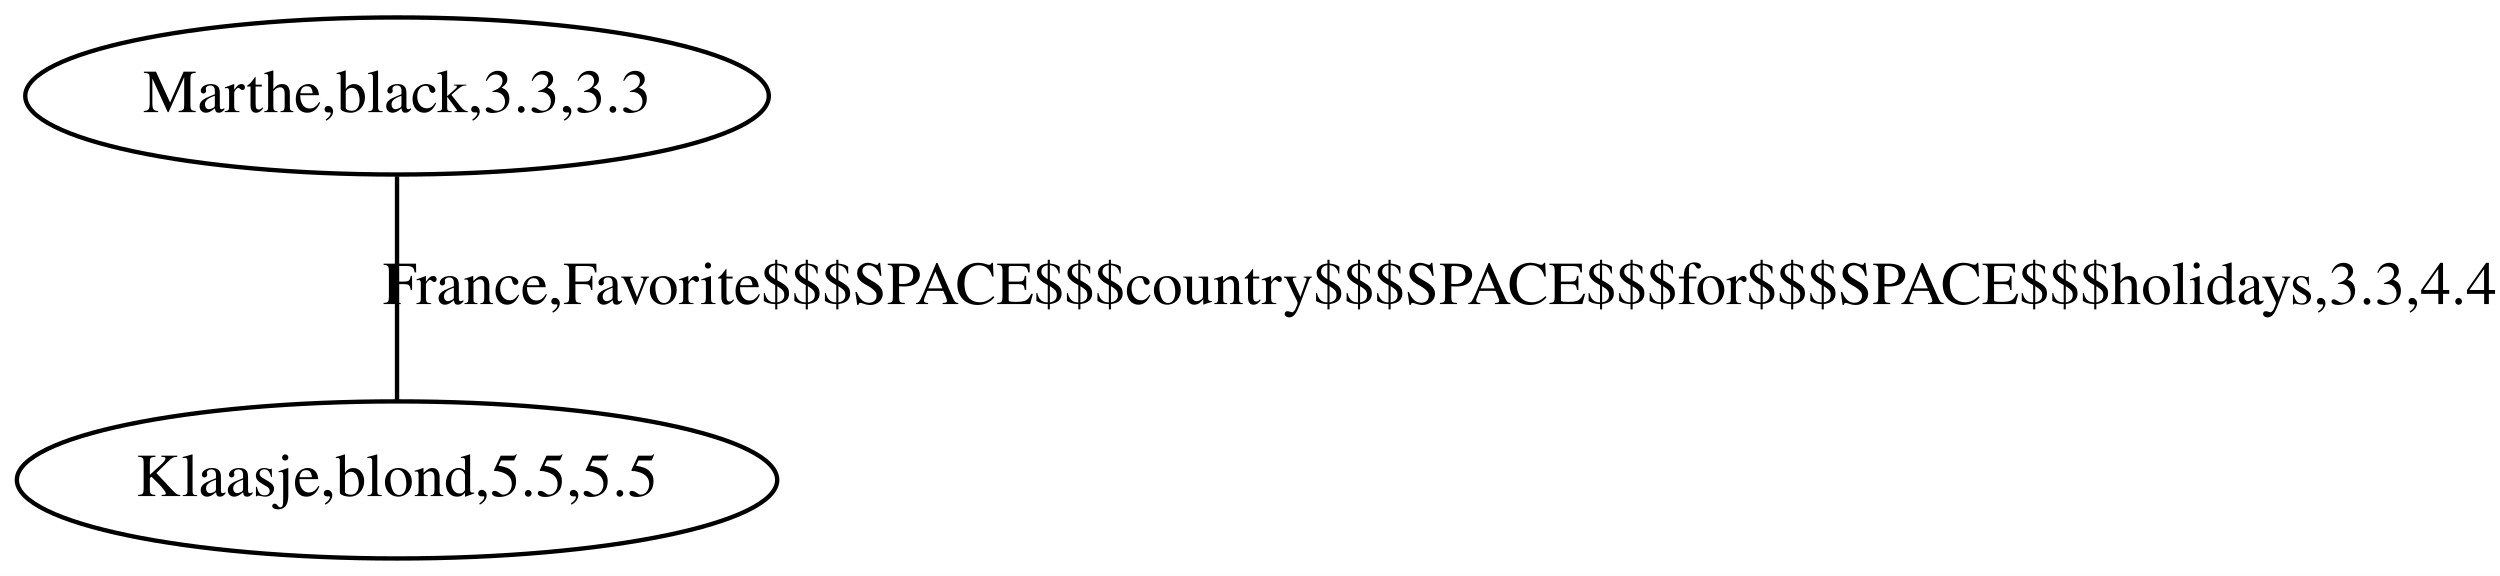
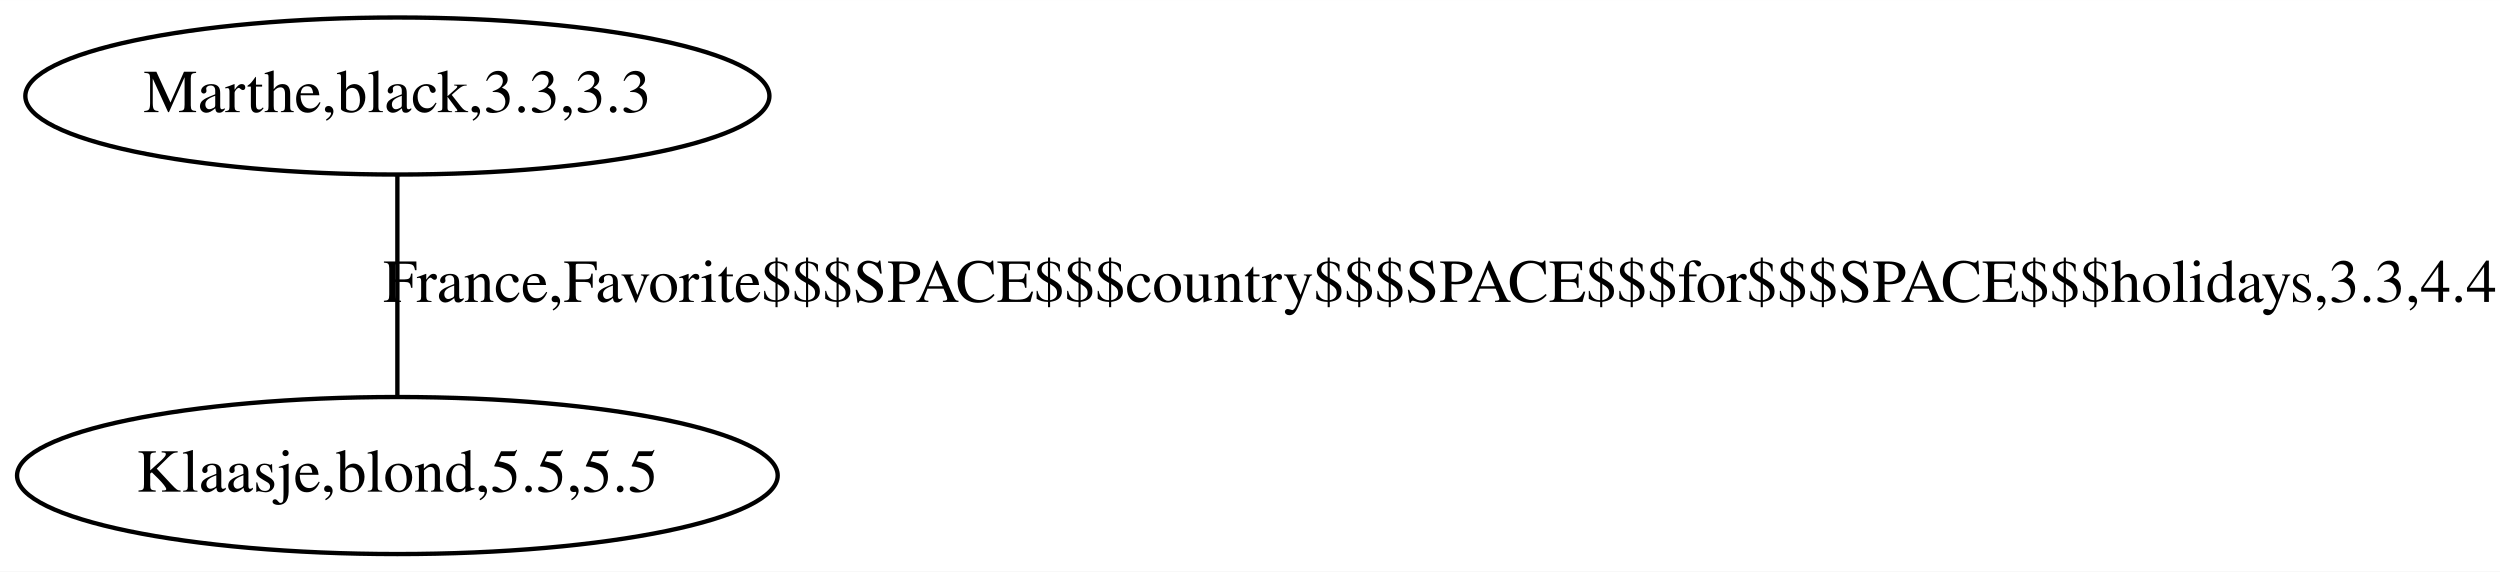
- <svg xmlns="http://www.w3.org/2000/svg" width="573pt" height="132pt" viewBox="0.00 0.00 573.00 132.00">
-   <g id="graph0" class="graph" transform="scale(1 1) rotate(0) translate(4 128)">
-     <polygon fill="white" stroke="none" points="-4,4 -4,-128 569,-128 569,4 -4,4" />
+ <svg xmlns="http://www.w3.org/2000/svg" width="573pt" height="131pt" viewBox="0.00 0.00 573.09 131.00">
+   <g id="graph0" class="graph" transform="scale(1 1) rotate(0) translate(4 127)">
+     <polygon fill="white" stroke="none" points="-4,4 -4,-127 569.092,-127 569.092,4 -4,4" />
    <g id="node1" class="node">
-       <ellipse fill="none" stroke="black" cx="87" cy="-18" rx="87.138" ry="18" />
-       <text text-anchor="middle" x="87" y="-14.3" font-family="Times,serif" font-size="14.00">Klaasje,blond,5.5,5.5</text>
+       <ellipse fill="none" stroke="black" cx="87.092" cy="-18" rx="87.185" ry="18" />
+       <text text-anchor="middle" x="87.092" y="-14.3" font-family="Times,serif" font-size="14.00">Klaasje,blond,5.5,5.5</text>
    </g>
    <g id="node2" class="node">
-       <ellipse fill="none" stroke="black" cx="87" cy="-106" rx="85.214" ry="18" />
-       <text text-anchor="middle" x="87" y="-102.3" font-family="Times,serif" font-size="14.00">Marthe,black,3.3,3.3</text>
+       <ellipse fill="none" stroke="black" cx="87.092" cy="-105" rx="85.285" ry="18" />
+       <text text-anchor="middle" x="87.092" y="-101.3" font-family="Times,serif" font-size="14.00">Marthe,black,3.3,3.3</text>
    </g>
    <g id="edge1" class="edge">
-       <path fill="none" stroke="black" d="M87,-87.597C87,-72.578 87,-51.009 87,-36.084" />
-       <text text-anchor="middle" x="326" y="-58.3" font-family="Times,serif" font-size="14.00">France,Favorite$$$SPACE$$$country$$$SPACE$$$for$$$SPACE$$$holidays,3.3,4.4</text>
+       <path fill="none" stroke="black" d="M87.092,-86.799C87.092,-72.052 87.092,-50.915 87.092,-36.175" />
+       <text text-anchor="middle" x="326.092" y="-57.8" font-family="Times,serif" font-size="14.00">France,Favorite$$$SPACE$$$country$$$SPACE$$$for$$$SPACE$$$holidays,3.3,4.4</text>
    </g>
  </g>
</svg>
